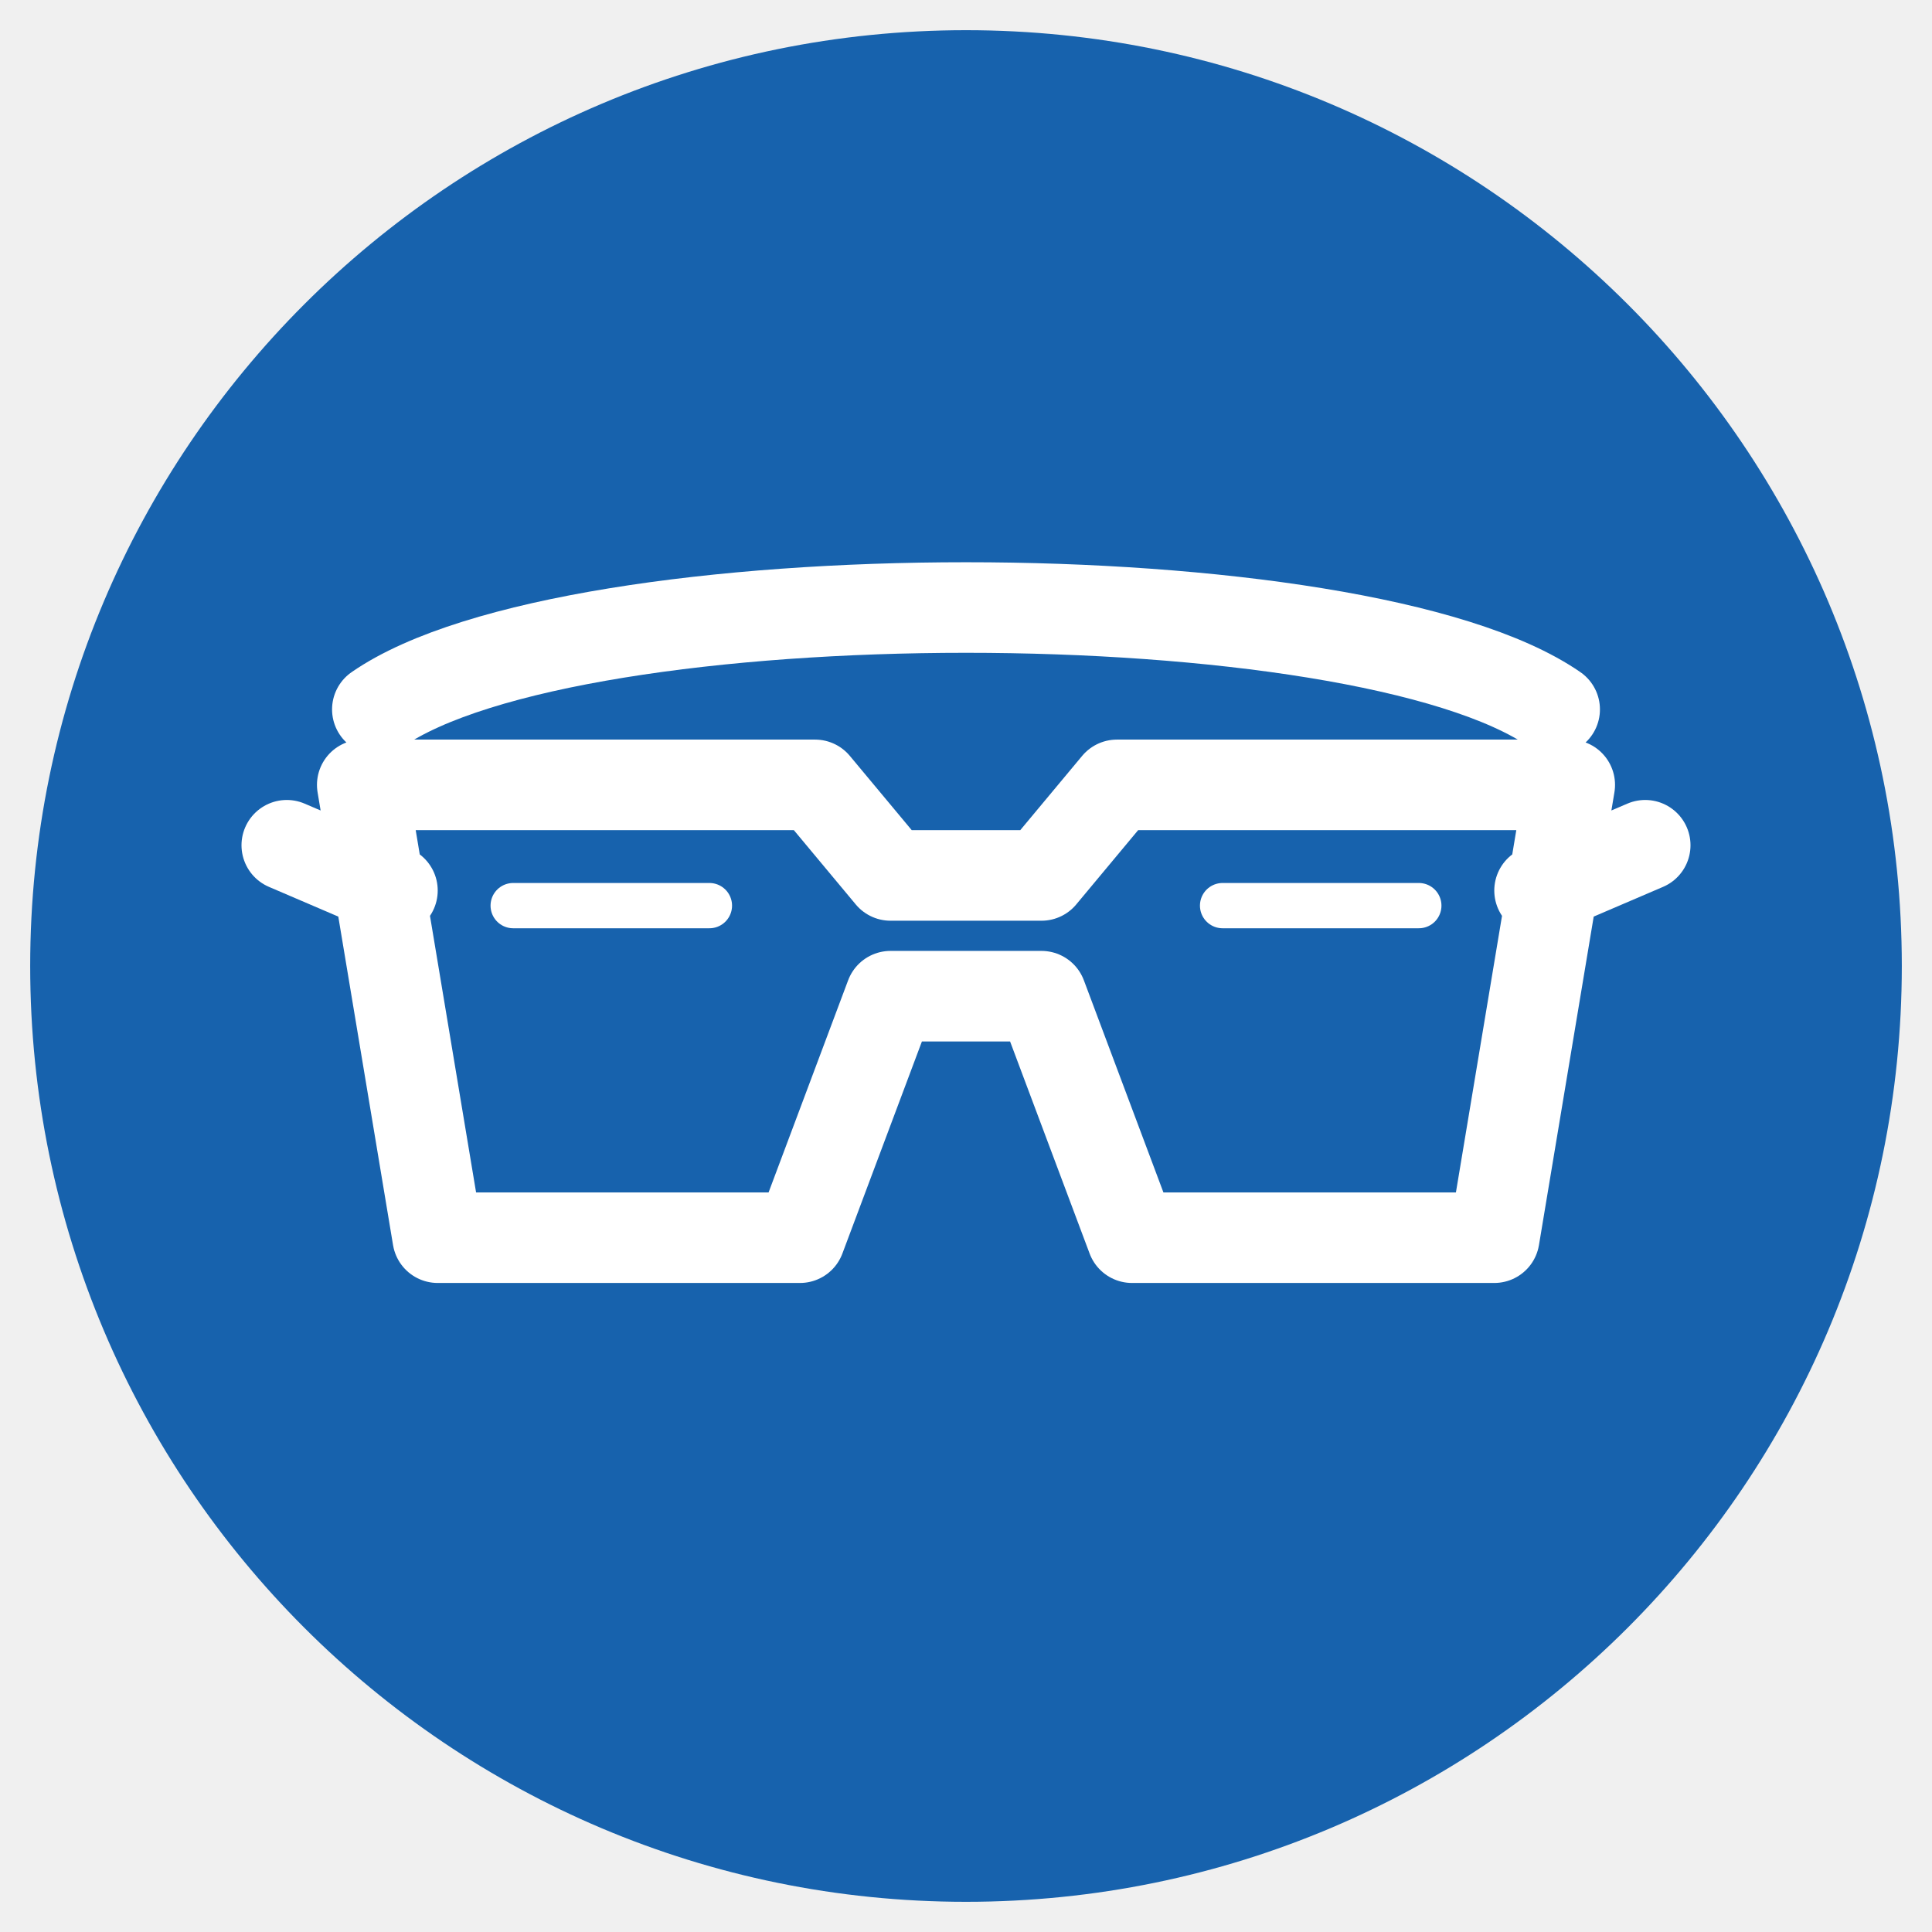
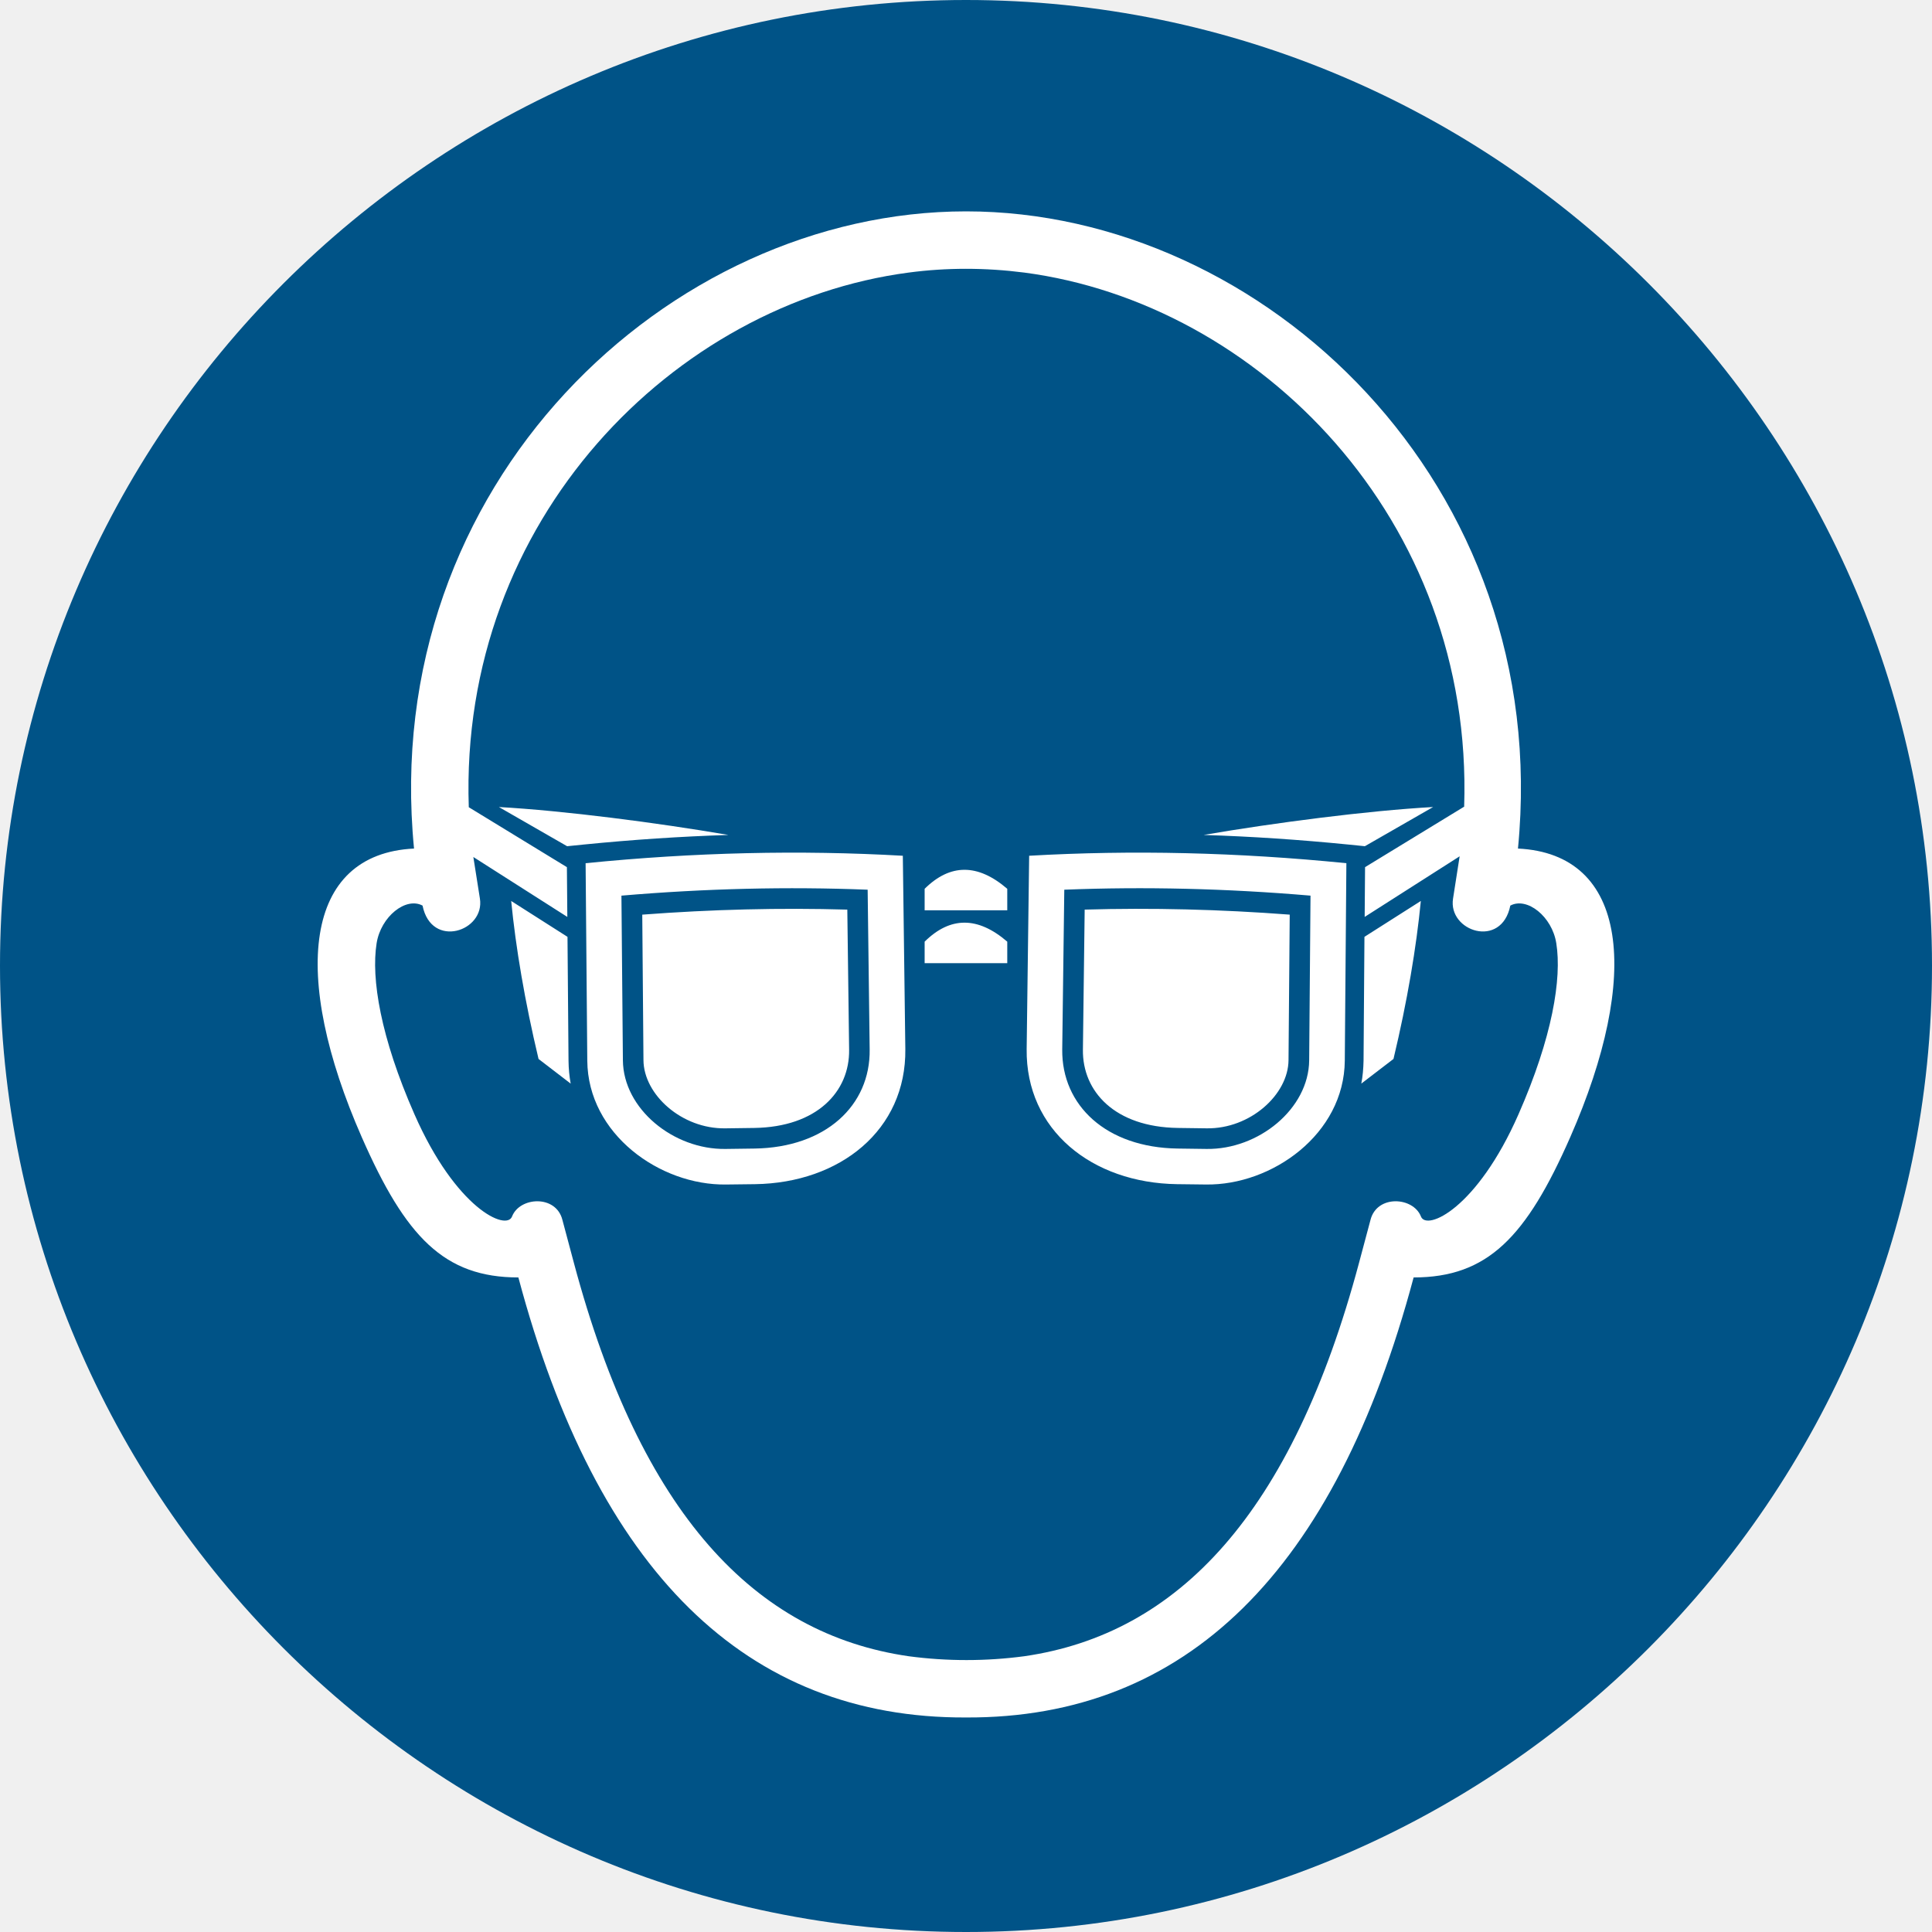
- <svg xmlns="http://www.w3.org/2000/svg" width="128" height="128" viewBox="0 0 128 128">
-   <circle cx="64" cy="64" r="62" fill="#1762ad" />
-   <g fill="none" stroke="white" stroke-width="6" stroke-linecap="round" stroke-linejoin="round">
-     <path d="M19 56l7 3m76 0 7-3M25 47c13-9 65-9 78 0M24 52h30l5 6h10l5-6h30l-5 30H75l-6-16H59l-6 16H29z" />
-     <path d="M34 60h13m34 0h13" stroke-width="3" />
-   </g>
+ <svg xmlns="http://www.w3.org/2000/svg" width="265" height="265">
+   <path d="M0 132.46C0 59.514 59.525 0 132.501 0 205.469 0 265 59.513 265 132.459 265 205.417 205.469 265 132.501 265 59.537 265 0 205.417 0 132.46" fill="#005387" />
+   <path d="M132.509 235.575c-30.16.13-50.638-19.989-61.406-60.356-10.177 0-15.469-5.546-21.475-19.222-9.758-22.201-7.971-38.874 7.162-39.606-4.879-50.031 34.927-87.4 75.719-87.4 40.774 0 80.586 37.37 75.701 87.4 15.139.732 16.915 17.405 7.162 39.606-6.018 13.676-11.31 19.222-21.475 19.222-10.767 40.367-31.246 60.485-61.388 60.356m-7.882-8.401c-21.08-3.056-36.715-19.517-45.919-53.984l-1.563-5.853c-.867-3.493-5.859-3.186-6.909-.484-.761 2.024-7.688-1.044-13.393-14.024-4.649-10.561-5.953-18.614-5.186-23.446.584-3.676 4.018-6.395 6.301-5.168 1.215 5.994 8.602 3.522 7.865-.979l-.897-5.687 12.891 8.219-.059-6.826-13.458-8.219c-1.345-39.517 28.219-69.099 60.326-73.335 5.192-.69 10.484-.69 15.877 0 32.078 4.23 61.636 33.777 60.326 73.258l-13.593 8.295-.053 6.826 13.027-8.313-.903 5.782c-.737 4.502 6.643 6.974 7.853.979 2.289-1.227 5.735 1.493 6.307 5.168.773 4.832-.537 12.885-5.18 23.446-5.699 12.98-12.632 16.048-13.387 14.024-1.068-2.702-6.047-3.009-6.921.484l-1.563 5.853c-9.21 34.467-24.838 50.928-45.913 53.984a60.1 60.1 0 0 1-15.877 0m16.537-109.796c14.112-.808 28.614-.472 43.511 1.021l-.218 27.086c-.083 10.077-9.988 17.115-19.045 16.986l-3.965-.047c-11.67-.165-20.762-7.422-20.626-18.531zm38.591 5.469l-.183 22.591c-.059 6.661-6.956 12.26-14.089 12.154l-3.965-.053c-9.788-.142-15.9-5.912-15.818-13.587l.283-21.918c11.021-.437 22.272-.165 33.771.814m-3.015 22.567c-.035 4.726-5.257 9.44-11.222 9.351l-3.965-.053c-8.637-.124-13.086-4.997-13.015-10.72l.242-19.228c9.21-.266 18.585-.035 28.125.69zm19.835-34.721l-9.363 5.375-2.277-.23c-6.702-.667-13.31-1.109-19.841-1.316 9.794-1.681 22.496-3.328 31.482-3.829m-9.422 17.806l7.735-4.92c-.614 6.342-1.858 13.758-3.752 21.67l-4.413 3.381c.195-1.009.283-2.053.307-3.127zm-63.317-11.121c-14.107-.808-28.614-.472-43.511 1.021l.23 27.086c.083 10.077 9.971 17.115 19.033 16.986l3.965-.047c11.67-.165 20.762-7.422 20.626-18.531zm-38.597 5.469l.201 22.591c.053 6.661 6.95 12.26 14.077 12.154l3.971-.053c9.77-.142 15.906-5.912 15.8-13.587l-.277-21.918c-11.015-.437-22.272-.165-33.771.814m3.021 22.567c.035 4.726 5.257 9.44 11.222 9.351l3.959-.053c8.637-.124 13.104-4.997 13.027-10.72l-.248-19.228c-9.21-.266-18.585-.035-28.125.69zm-19.829-34.721l9.357 5.375 2.277-.23c6.69-.667 13.31-1.109 19.847-1.316-9.806-1.681-22.514-3.328-31.482-3.829m9.41 17.806l-7.723-4.92c.619 6.342 1.864 13.758 3.752 21.67l4.407 3.381a18.67 18.67 0 0 1-.295-3.127zm48.986-6.59c3.516-3.475 7.292-3.475 11.334 0v2.95h-11.334zm0 7.251c3.516-3.475 7.292-3.475 11.334 0v2.95h-11.334z" fill="#fff" fill-rule="evenodd" />
</svg>
